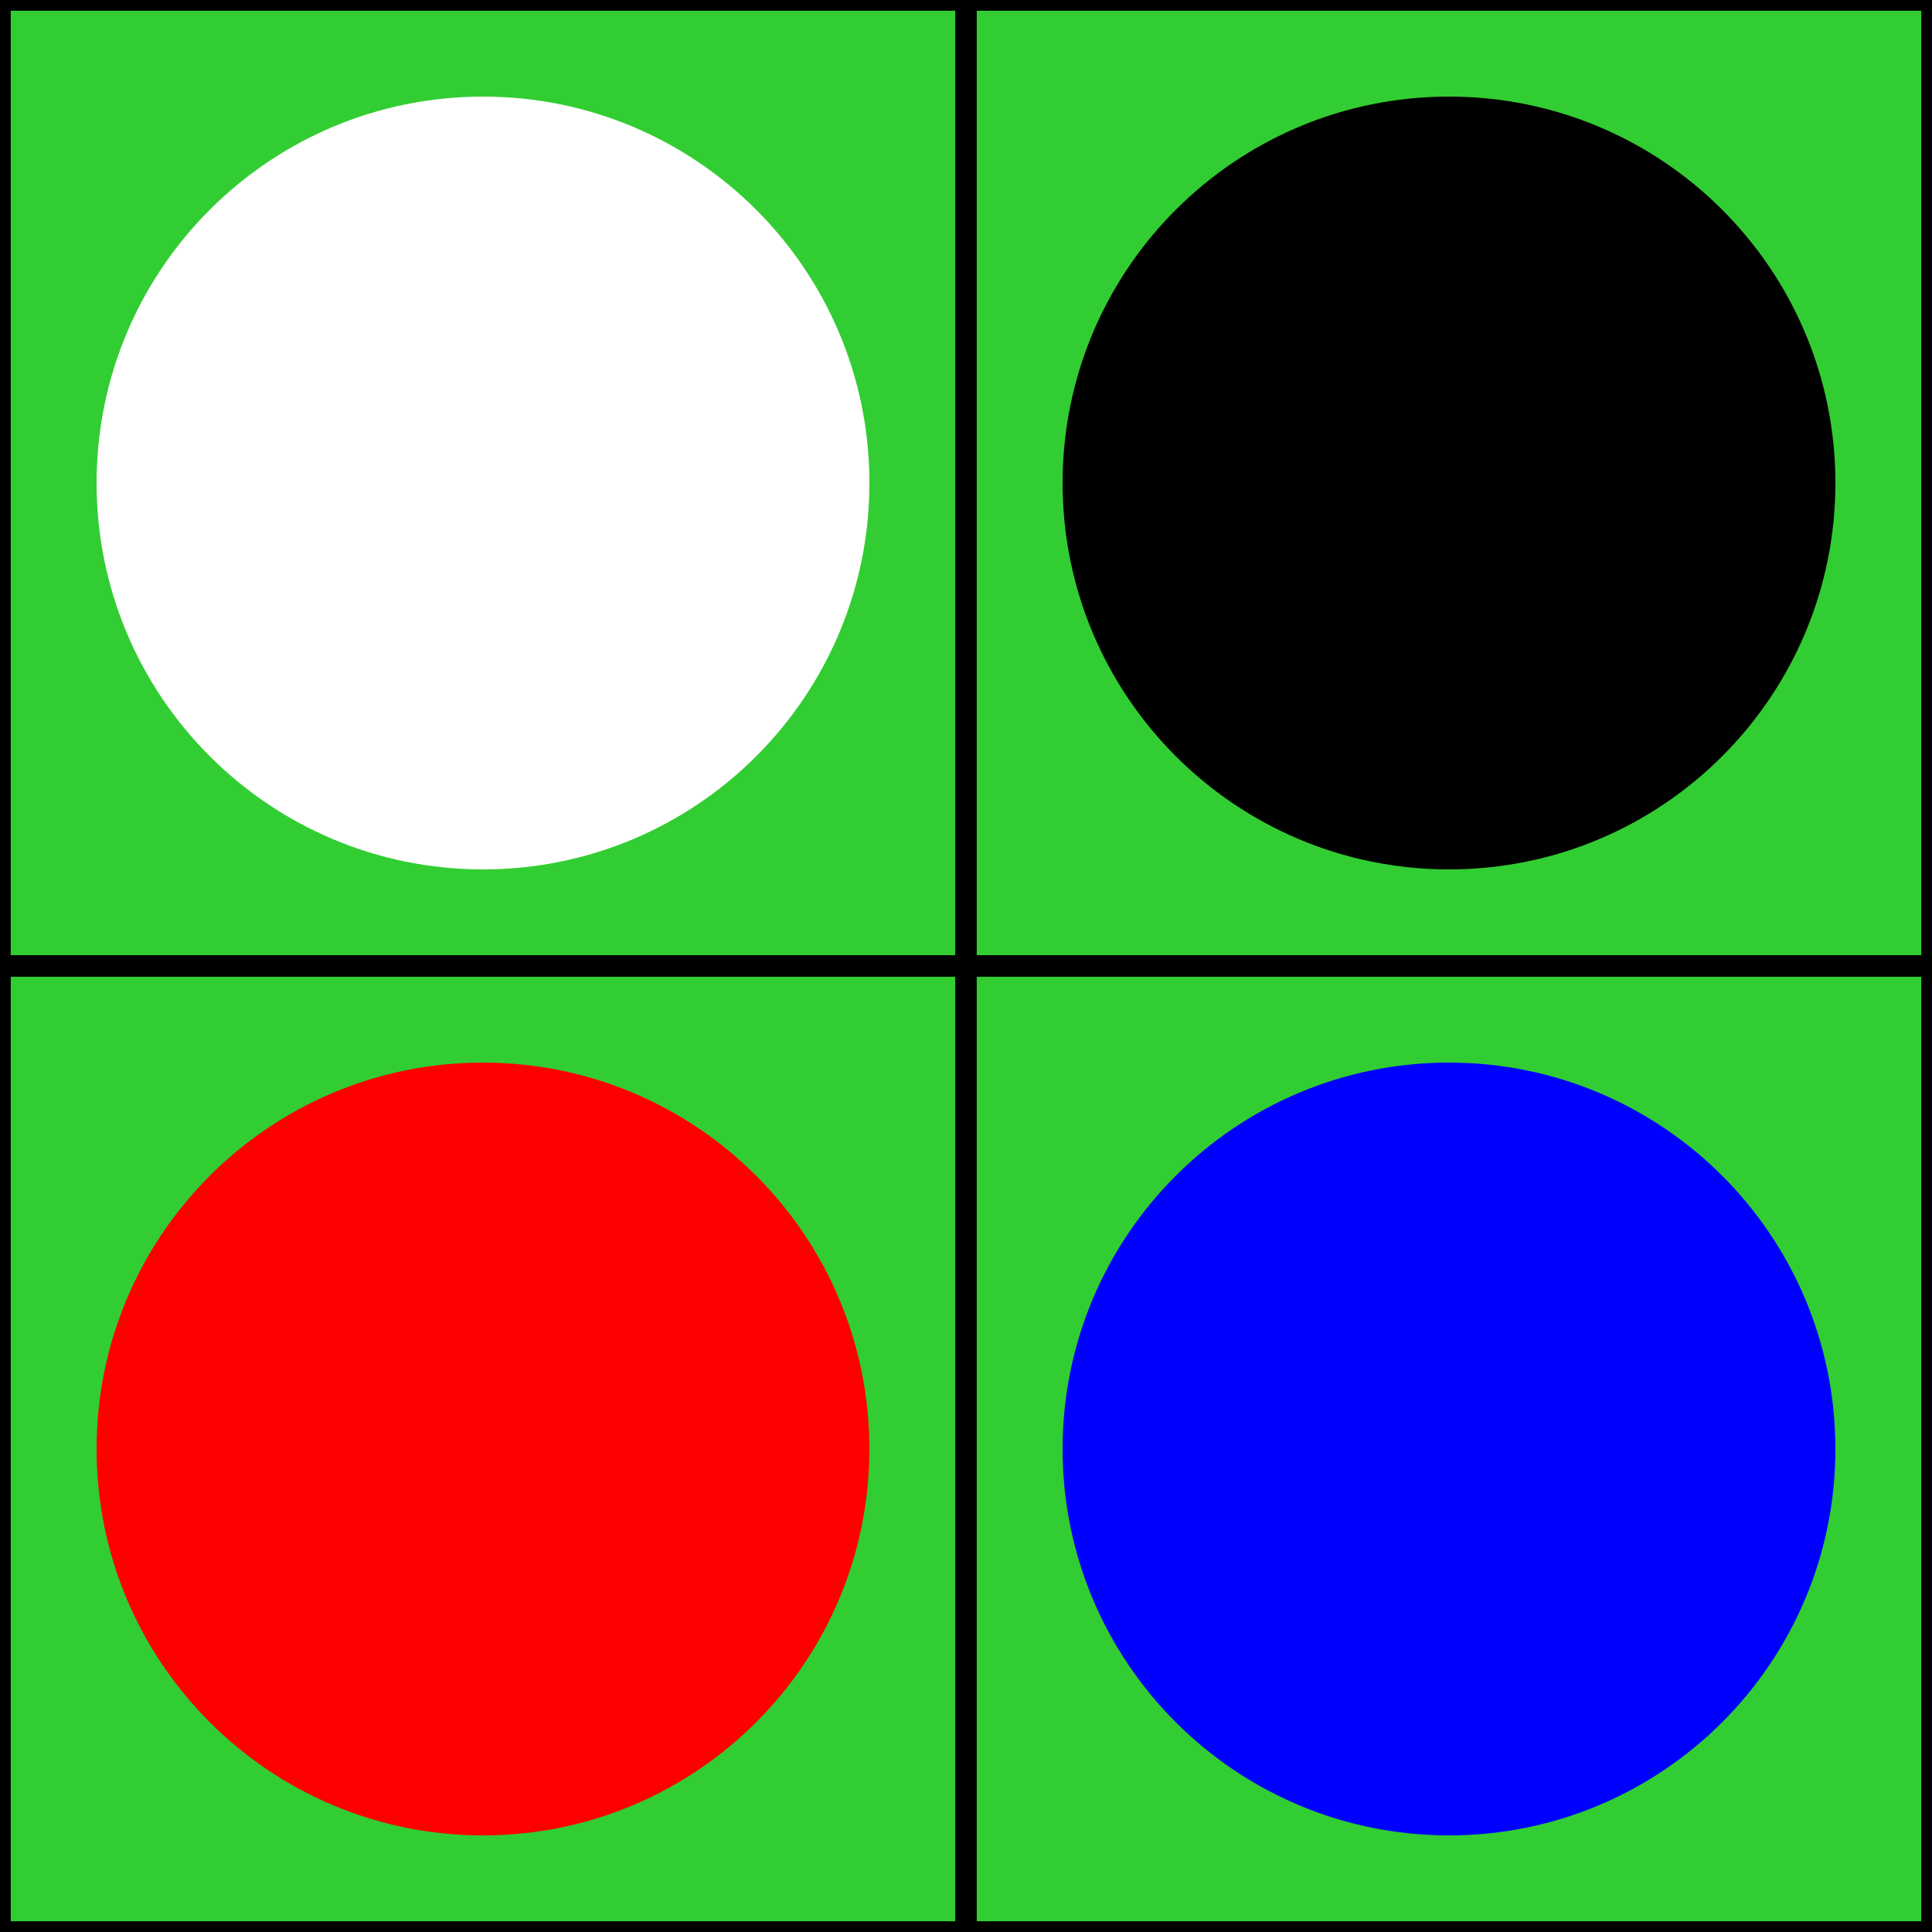
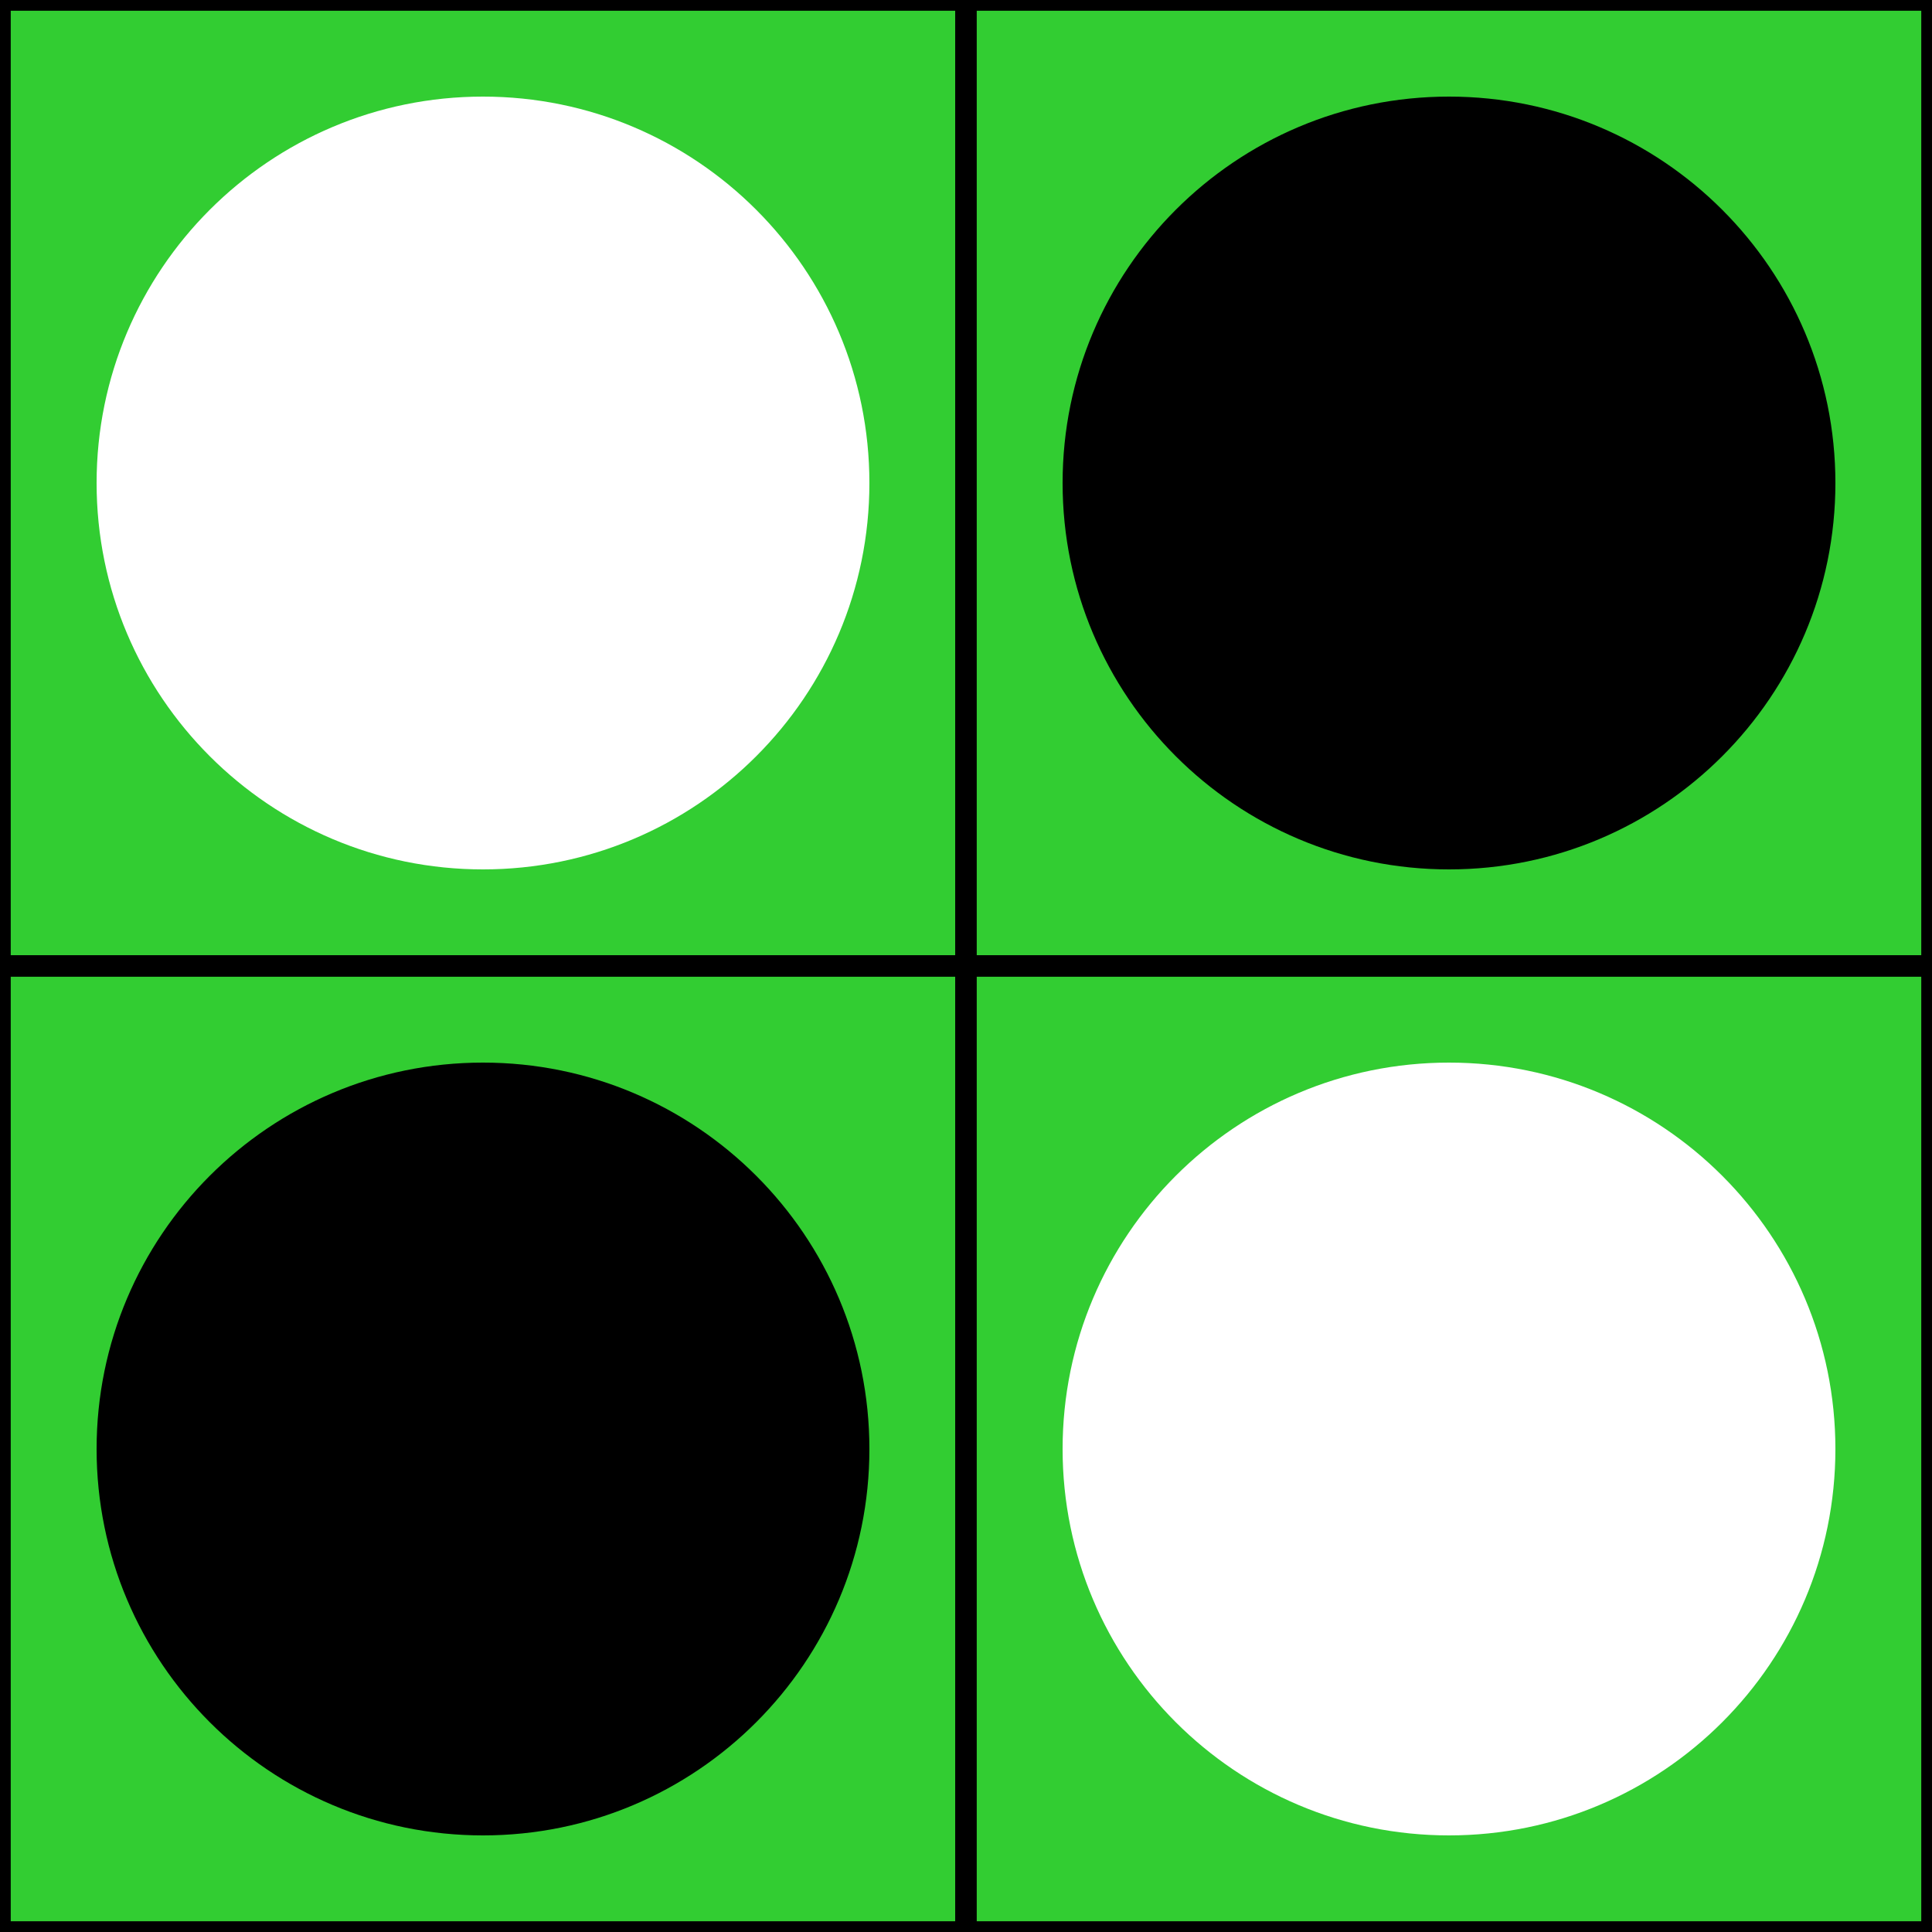
<svg xmlns="http://www.w3.org/2000/svg" id="svg1" width="180" height="180" viewBox="0 0 180 180" version="1.1">
  <style id="style1">
      rect.background {
         fill: limegreen;
         stroke: black;
         stroke-width: 2;
         @media (prefers-color-scheme: dark) {
            stroke: white;
         }
      }
      circle.stone#circle1 {
         fill: white;
      }
      circle.stone#circle2 {
         fill: black;
      }
      circle.stone#circle3 {
-          fill: red;
+          fill: black;
      }
      circle.stone#circle4 {
-          fill: blue;
+          fill: white;
      }
  </style>
  <defs id="defs1" />
  <g id="layer1">
    <g id="g1" class="cell">
-       <rect id="rect1" class="background" x="0%" y="0%" width="50%" height="50%" />
-       <circle id="circle1" class="stone" cx="25%" cy="25%" r="20%" />
+       <rect id="rect1" class="background" x="0%" y="0%" width="50%" height="50%" fill="limegreen" stroke="black" stroke-width="2" />
+       <circle id="circle1" class="stone" cx="25%" cy="25%" r="20%" fill="white" />
    </g>
    <g id="g2" class="cell">
-       <rect id="rect2" class="background" x="50%" y="0%" width="50%" height="50%" />
-       <circle id="circle2" class="stone" cx="75%" cy="25%" r="20%" />
+       <rect id="rect2" class="background" x="50%" y="0%" width="50%" height="50%" fill="limegreen" stroke="black" stroke-width="2" />
+       <circle id="circle2" class="stone" cx="75%" cy="25%" r="20%" fill="black" />
    </g>
    <g id="g3" class="cell">
-       <rect id="rect3" class="background" x="0%" y="50%" width="50%" height="50%" />
-       <circle id="circle3" class="stone" cx="25%" cy="75%" r="20%" />
+       <rect id="rect3" class="background" x="0%" y="50%" width="50%" height="50%" fill="limegreen" stroke="black" stroke-width="2" />
+       <circle id="circle3" class="stone" cx="25%" cy="75%" r="20%" fill="black" />
    </g>
    <g id="g4" class="cell">
-       <rect id="rect4" class="background" x="50%" y="50%" width="50%" height="50%" />
-       <circle id="circle4" class="stone" cx="75%" cy="75%" r="20%" />
+       <rect id="rect4" class="background" x="50%" y="50%" width="50%" height="50%" fill="limegreen" stroke="black" stroke-width="2" />
+       <circle id="circle4" class="stone" cx="75%" cy="75%" r="20%" fill="white" />
    </g>
  </g>
</svg>
